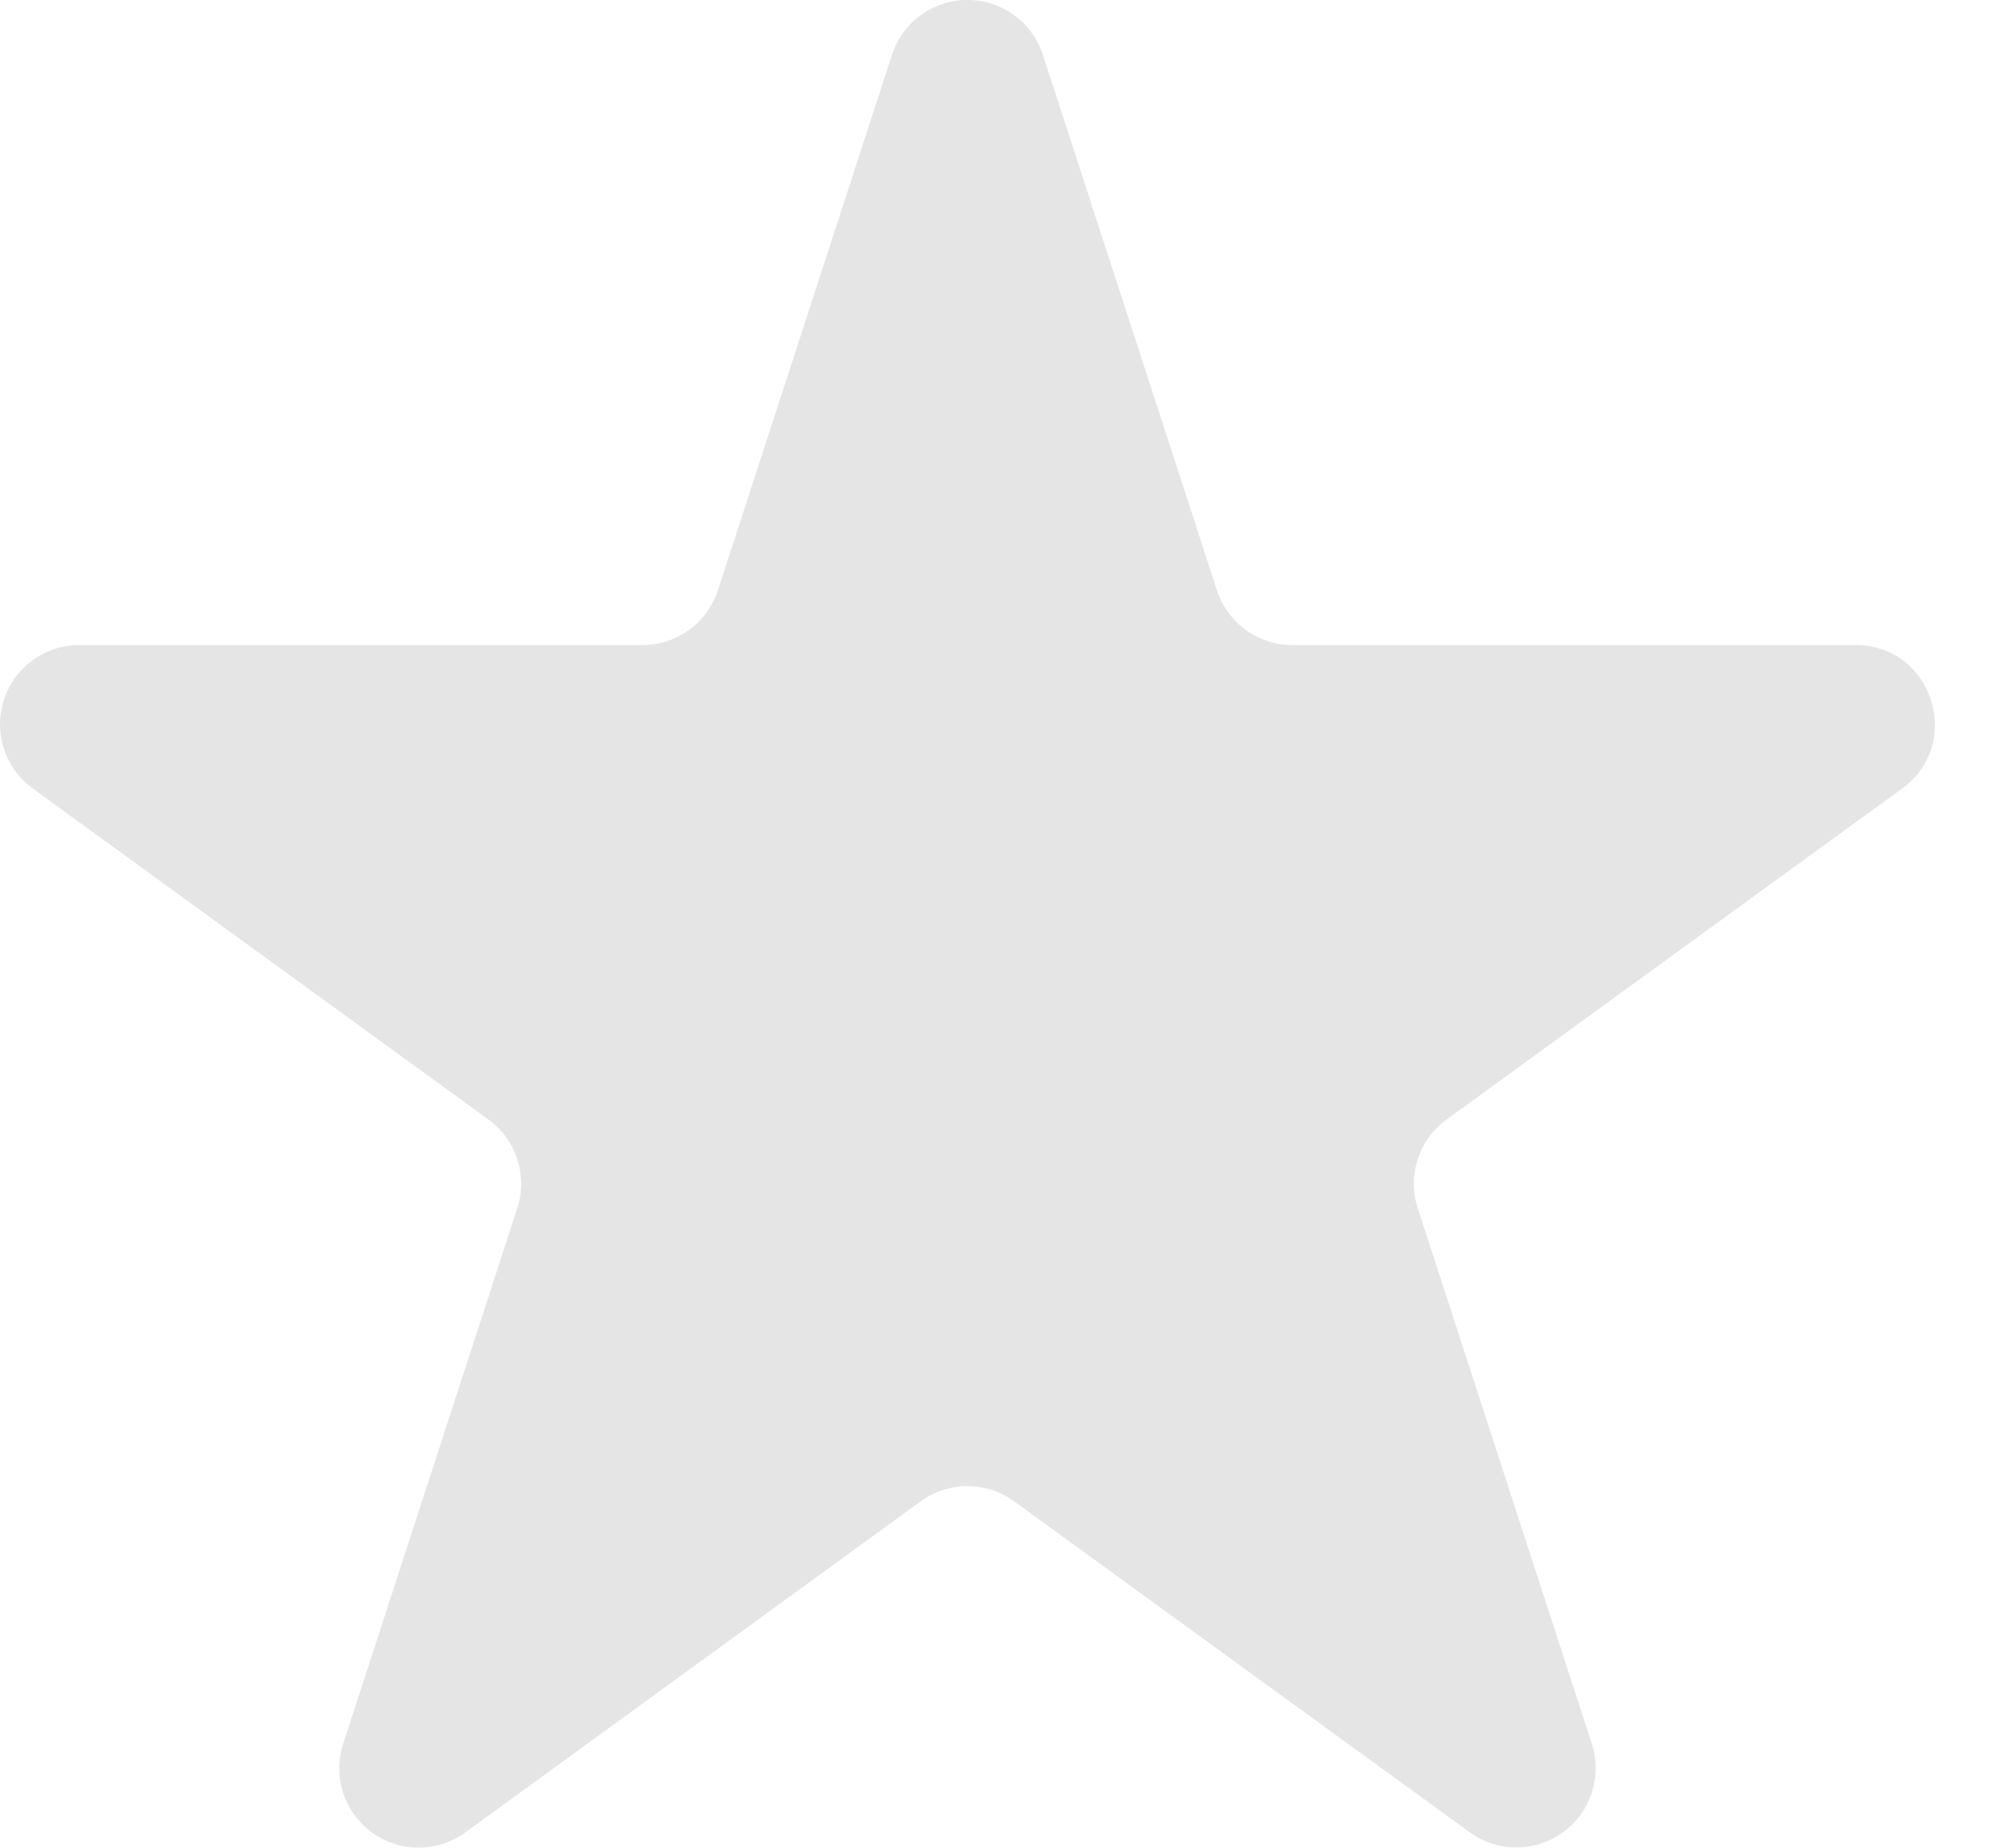
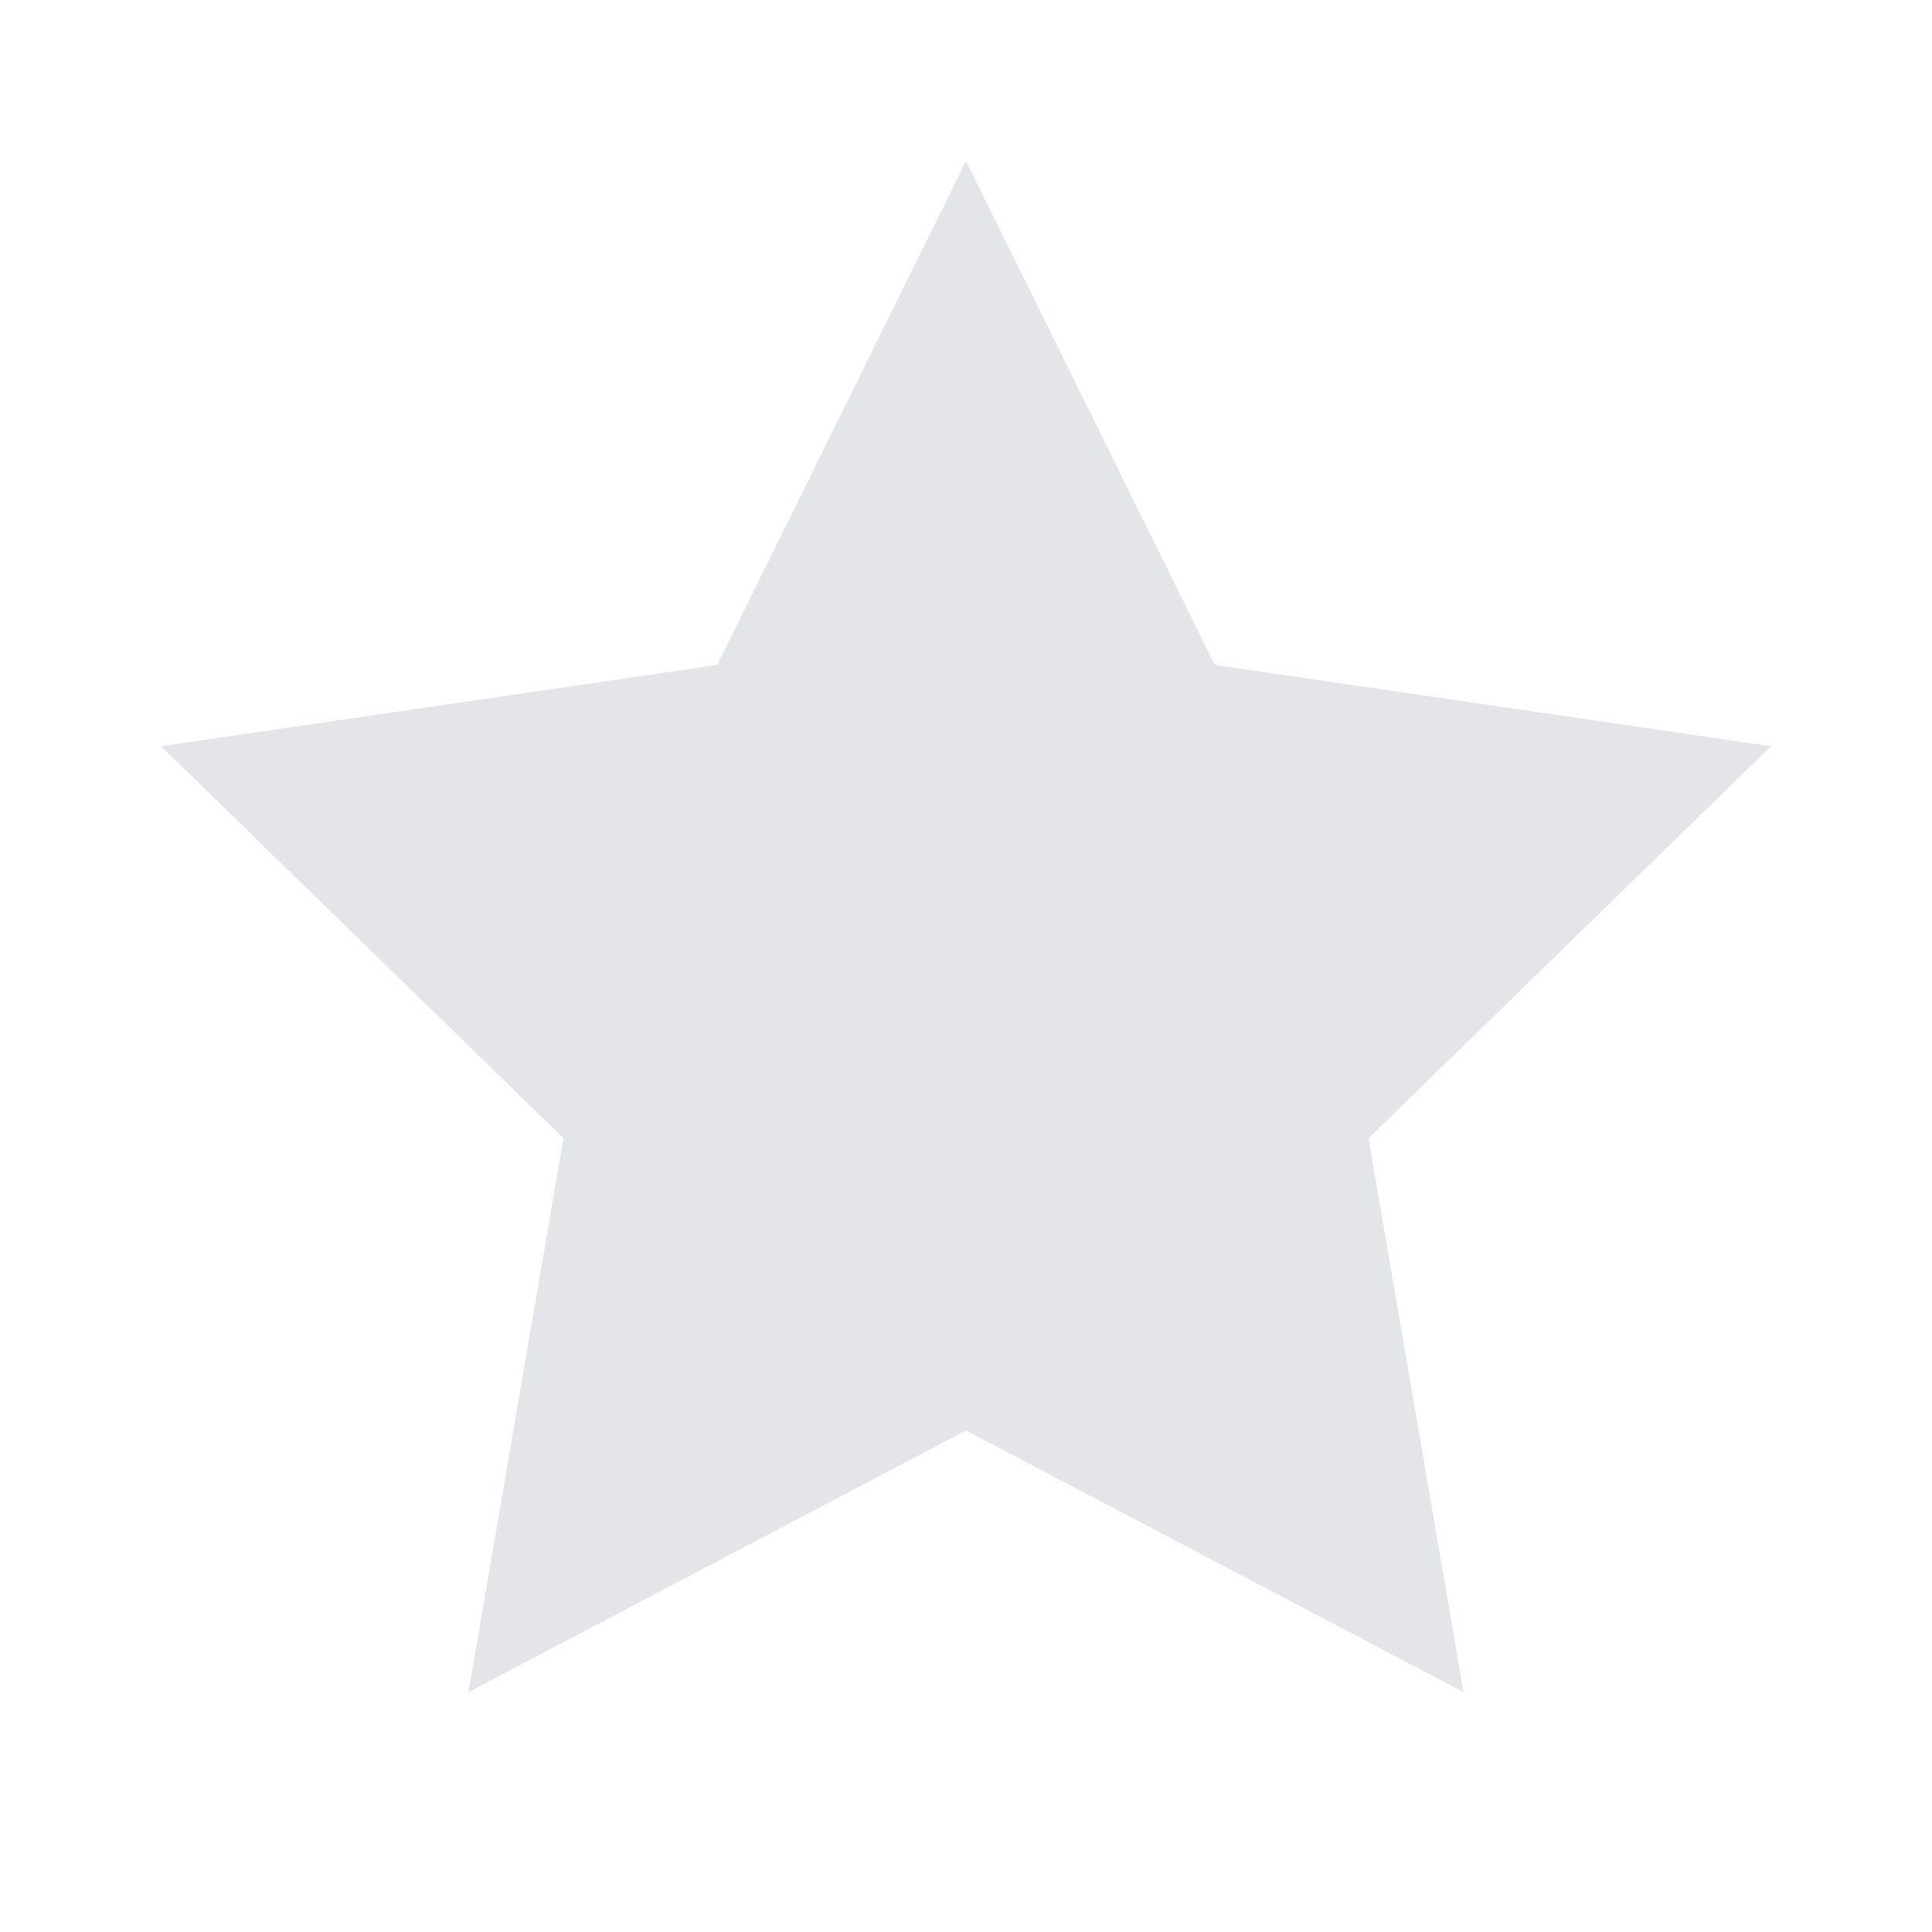
- <svg xmlns="http://www.w3.org/2000/svg" width="13" height="12" fill="none" viewBox="0 0 13 12">
-   <path fill="#E5E5E5" d="M5.792.356a.515.515 0 0 1 .98 0l1.13 3.477a.515.515 0 0 0 .49.356h3.656c.499 0 .707.639.303.932l-2.958 2.15a.515.515 0 0 0-.187.575l1.13 3.477a.515.515 0 0 1-.793.576L6.585 9.75a.515.515 0 0 0-.606 0L3.022 11.9a.515.515 0 0 1-.793-.577l1.13-3.477a.515.515 0 0 0-.188-.576L.213 5.121a.515.515 0 0 1 .303-.932h3.656a.515.515 0 0 0 .49-.356L5.792.356z" />
+ <svg xmlns="http://www.w3.org/2000/svg" width="16" height="16" viewBox="0 0 24 24">
+   <path fill="#E4E5E9" d="M12 2l3.09 6.26L22 9.27l-5 4.87 1.18 6.88L12 17.77l-6.18 3.25L7 14.14 2 9.27l6.91-1.01L12 2z" />
</svg>
